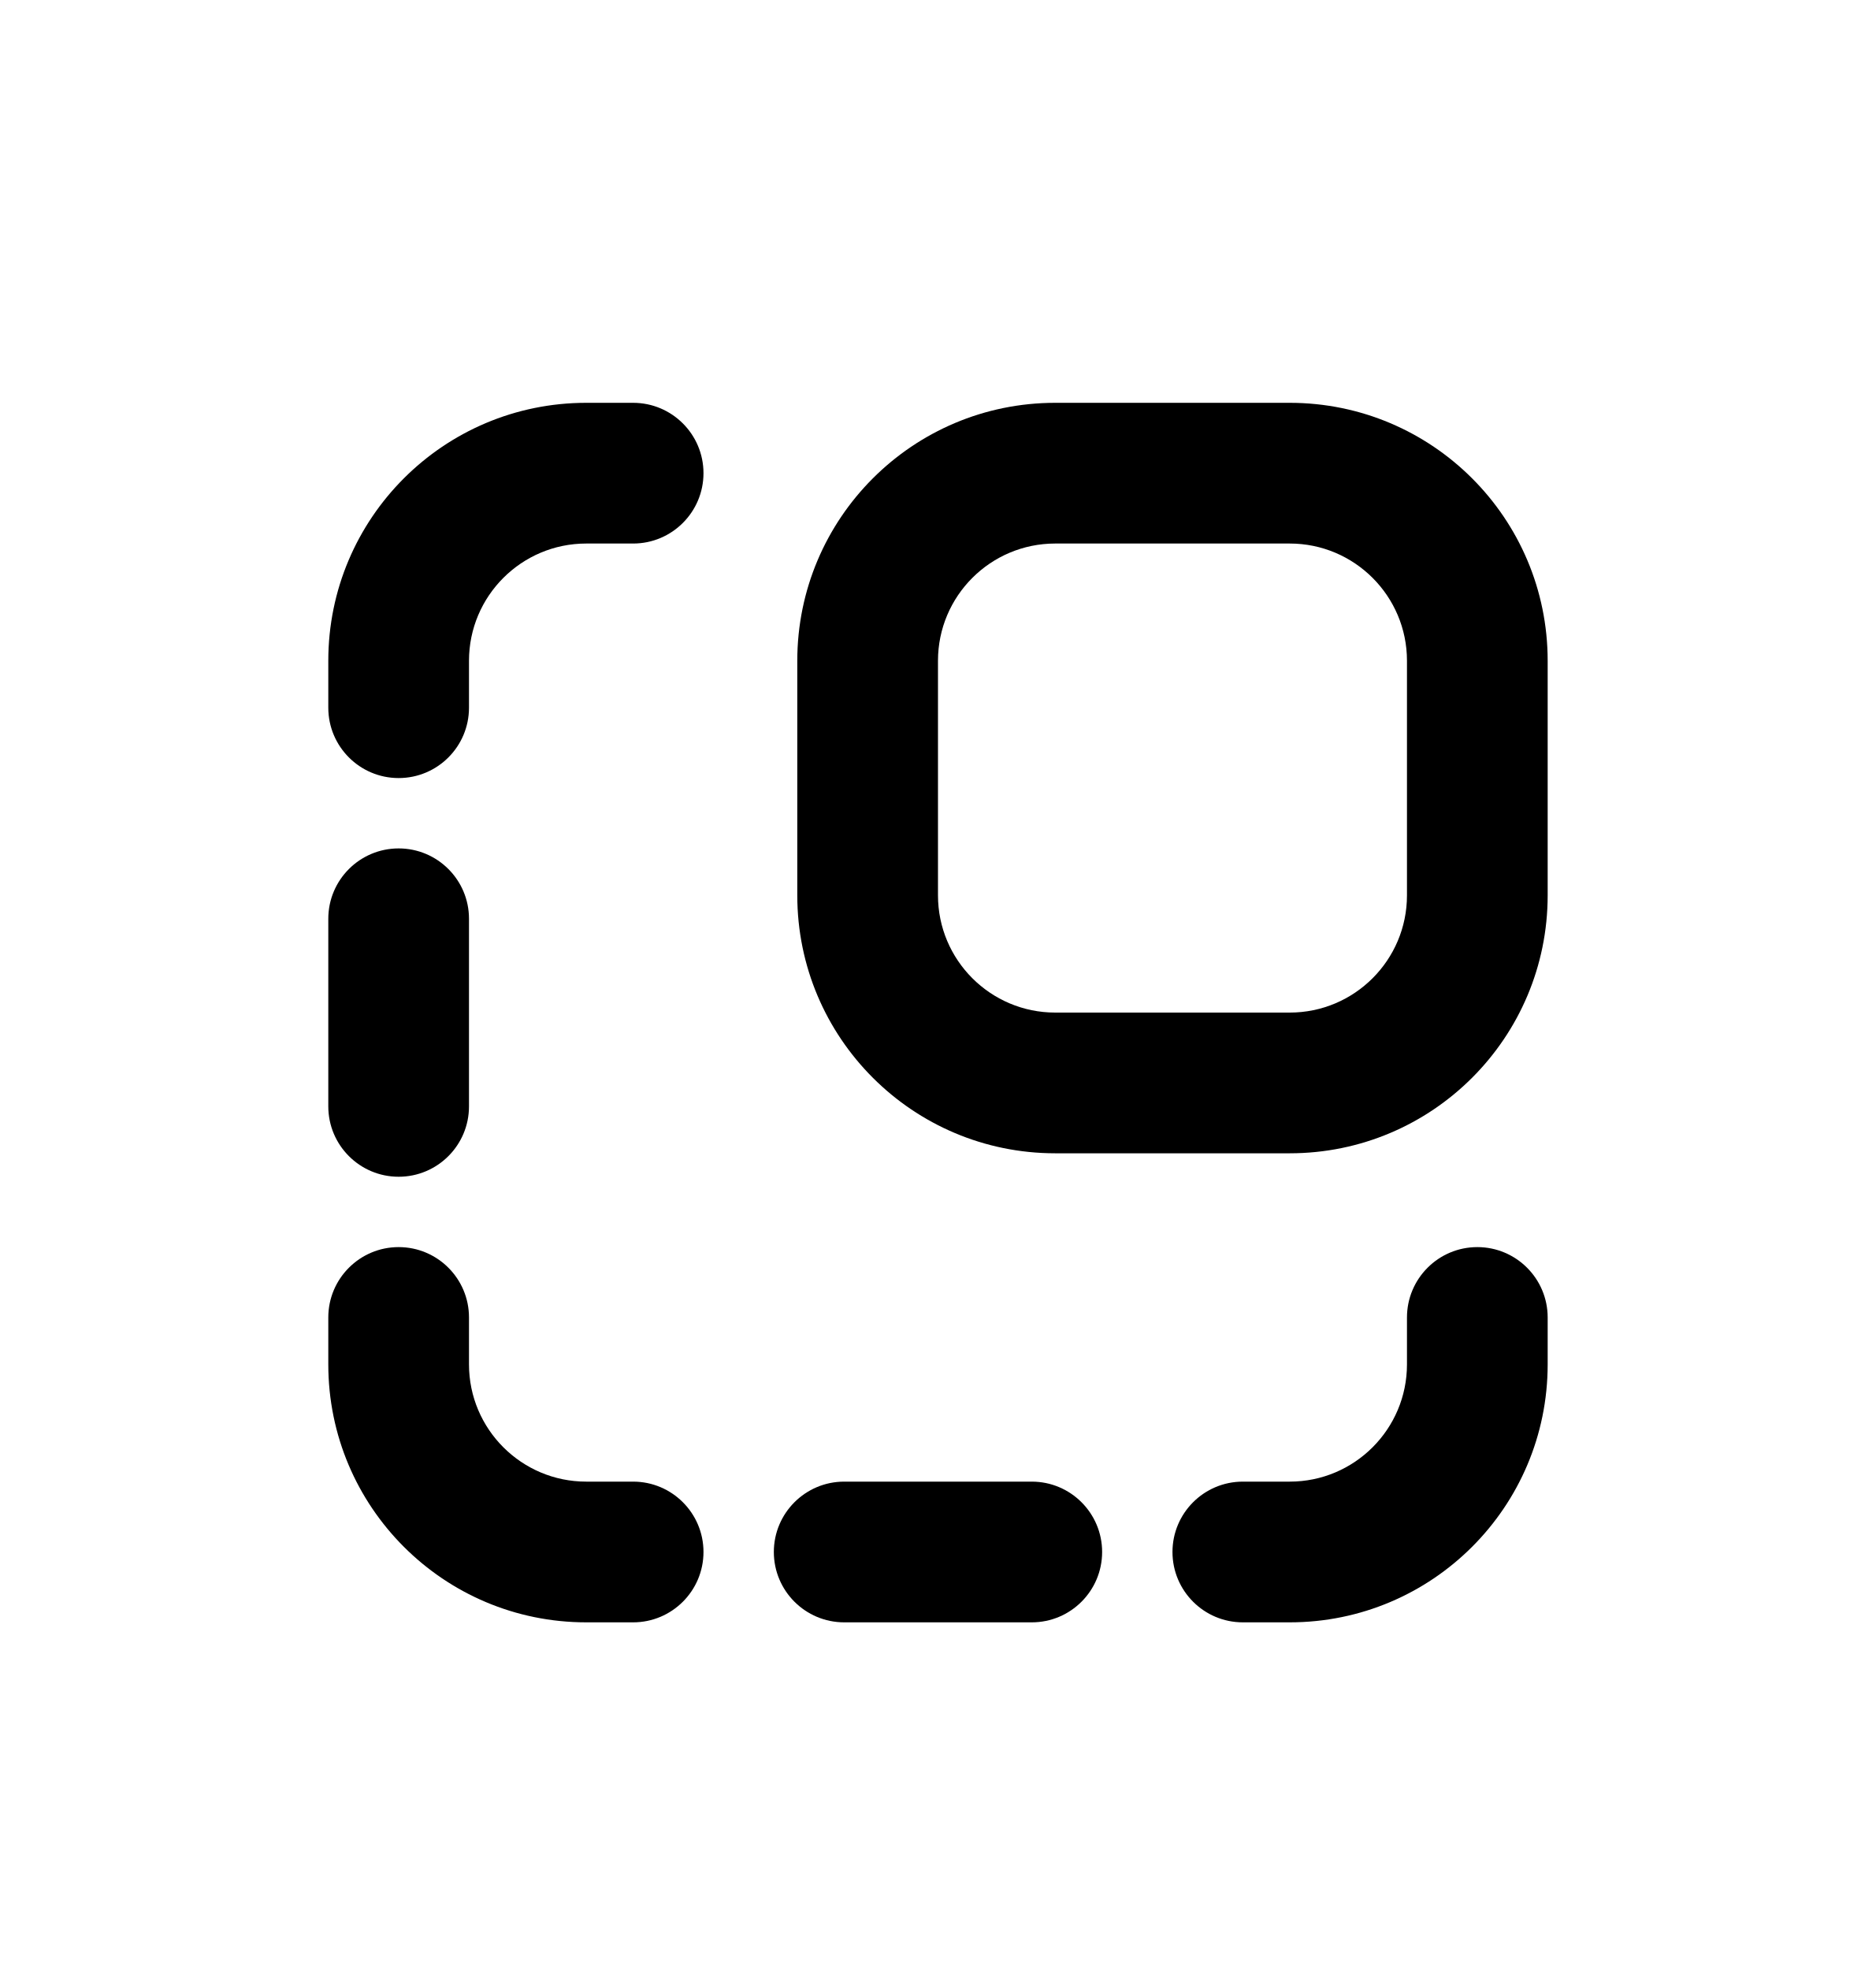
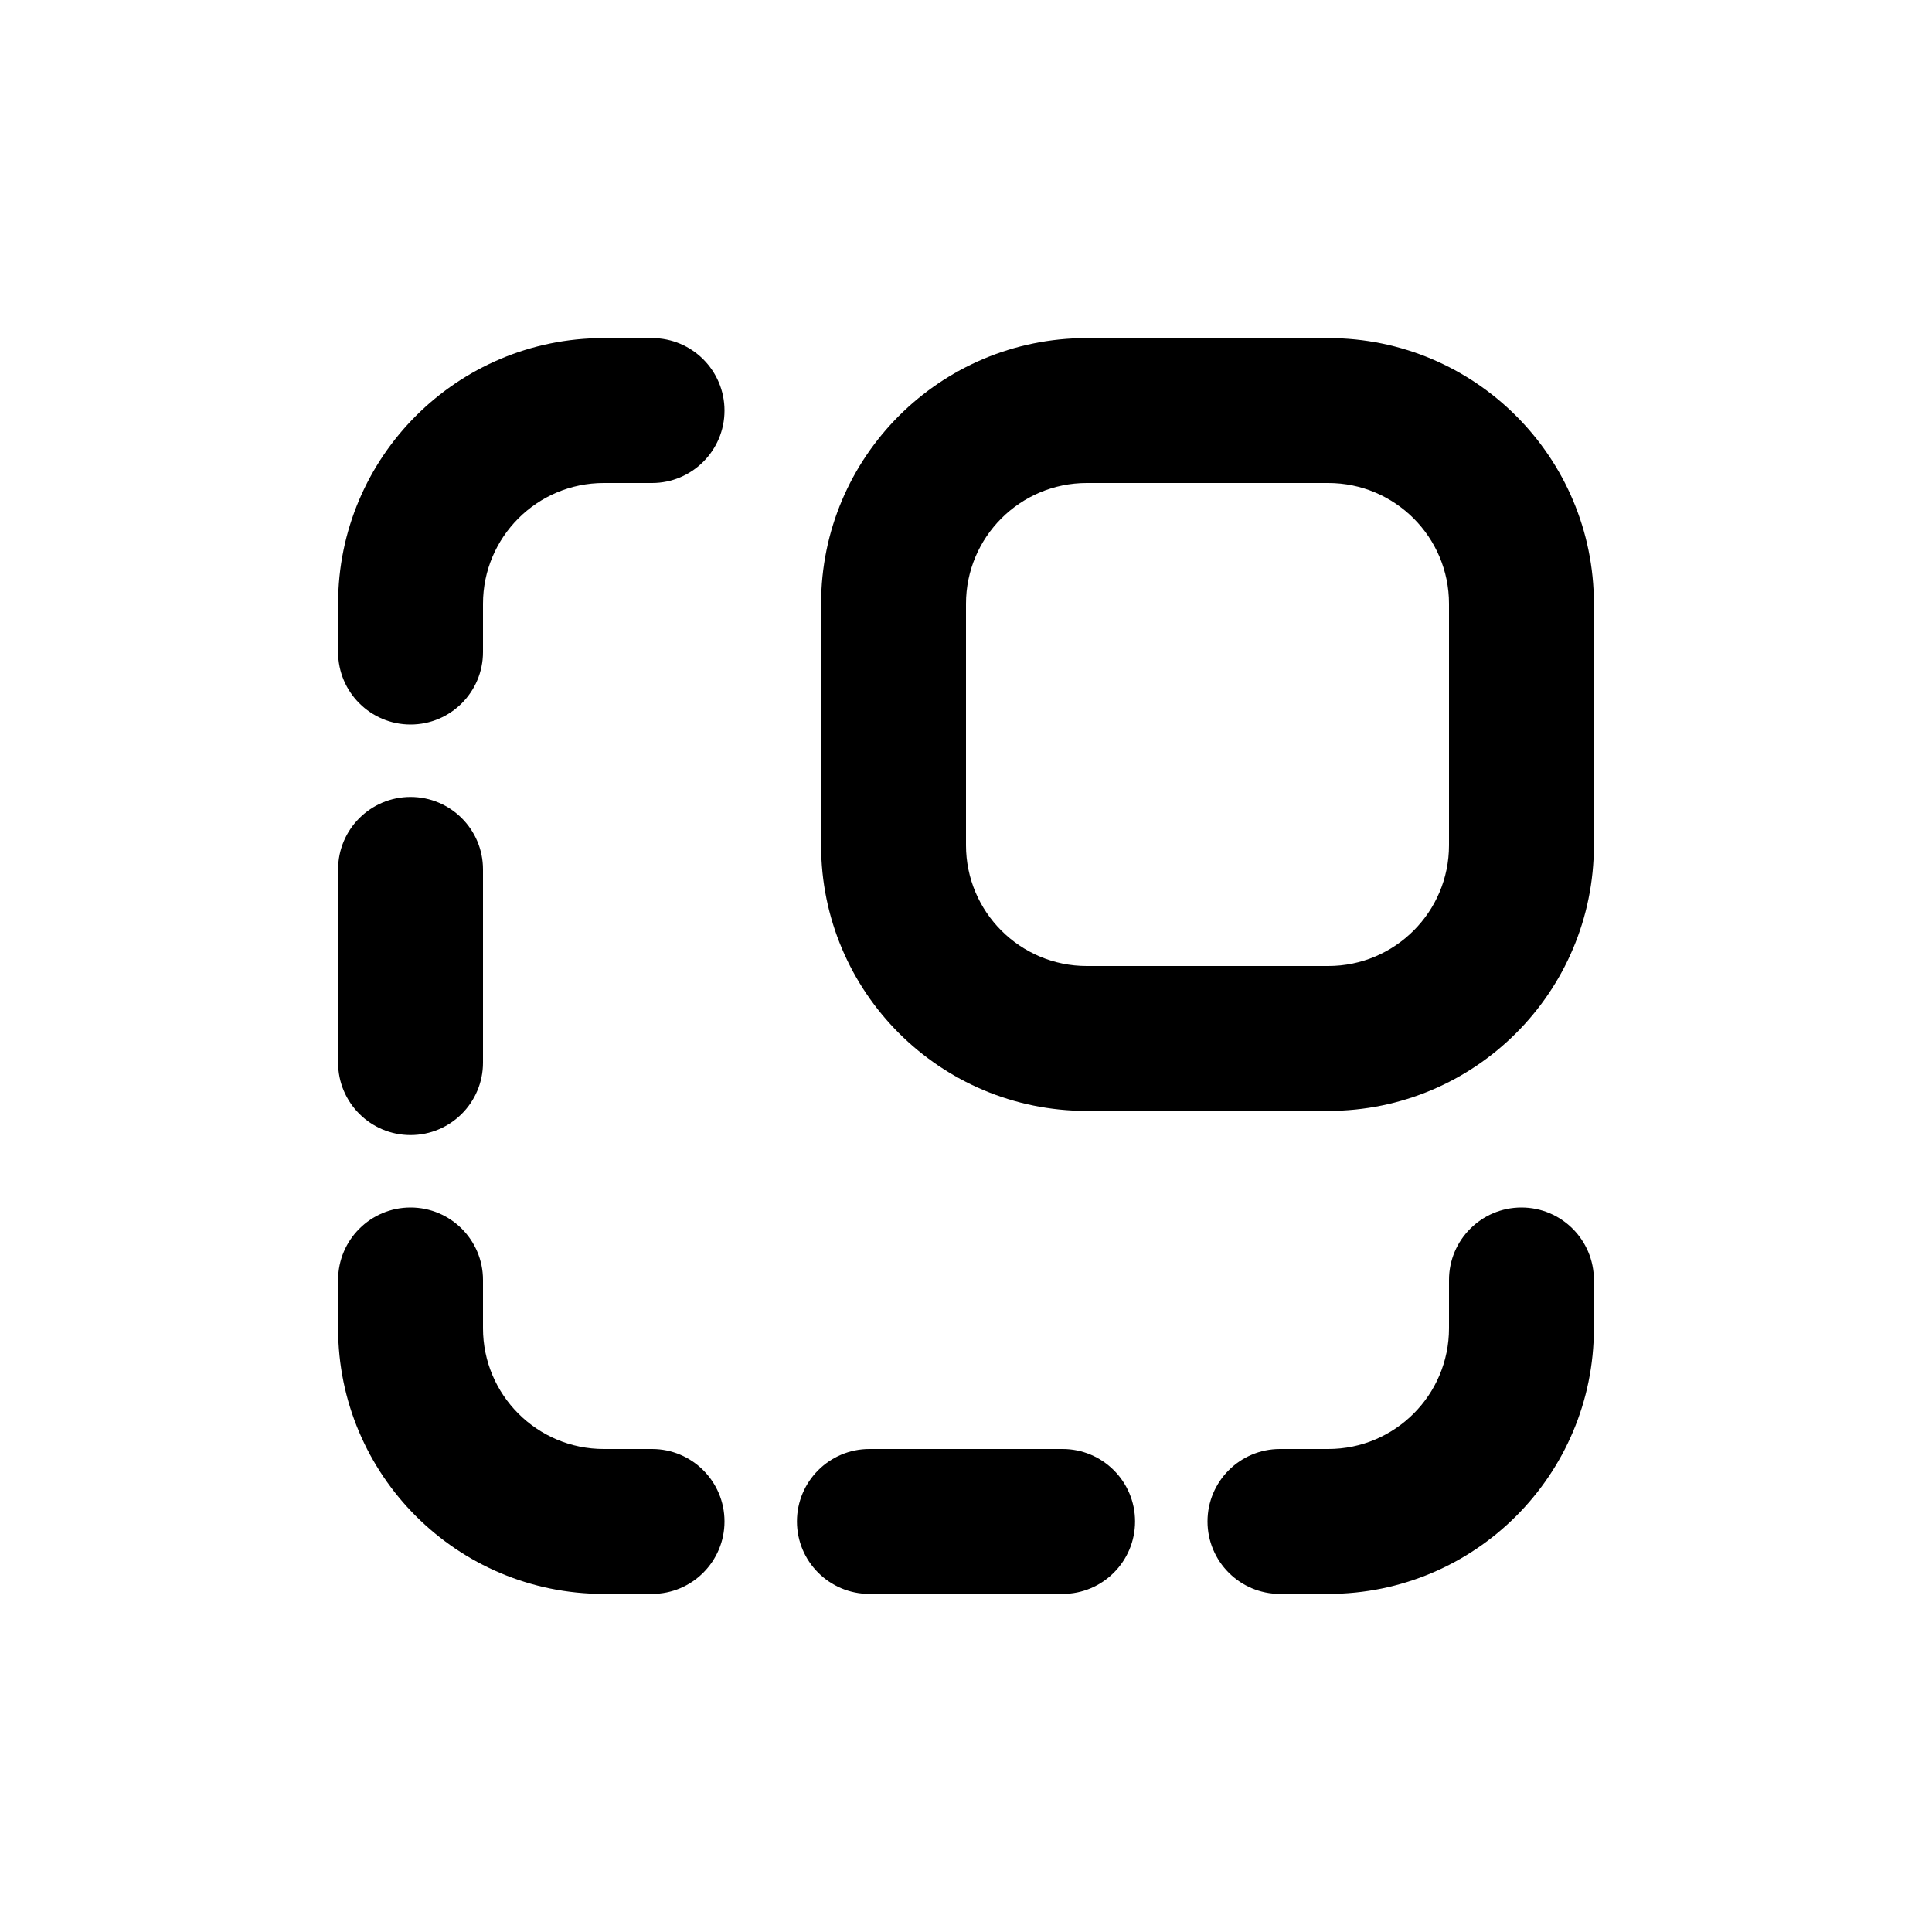
- <svg xmlns="http://www.w3.org/2000/svg" viewBox="0 0 20 21">
-   <path d="M6.25 4.294c-1.519 0-2.75 1.231-2.75 2.75v.5c0 .414.336.75.75.75s.75-.336.75-.75v-.5c0-.69.56-1.25 1.25-1.25h.5c.414 0 .75-.336.75-.75s-.336-.75-.75-.75h-.5Z" />
-   <path fill-rule="evenodd" d="M11.25 4.294c-1.519 0-2.75 1.231-2.75 2.75v2.5c0 1.519 1.231 2.75 2.75 2.75h2.5c1.519 0 2.75-1.231 2.75-2.75v-2.5c0-1.519-1.231-2.75-2.75-2.75h-2.5Zm-1.25 2.75c0-.69.56-1.25 1.25-1.25h2.5c.69 0 1.25.56 1.25 1.25v2.5c0 .69-.56 1.25-1.25 1.25h-2.5c-.69 0-1.25-.56-1.25-1.25v-2.5Z" clip-rule="evenodd" />
-   <path d="M4.25 13.294c.414 0 .75.336.75.75v.5c0 .69.56 1.25 1.25 1.25h.5c.414 0 .75.336.75.75s-.336.75-.75.75h-.5c-1.519 0-2.75-1.231-2.75-2.75v-.5c0-.414.336-.75.75-.75Z" />
-   <path d="M16.5 14.044c0-.414-.336-.75-.75-.75s-.75.336-.75.75v.5c0 .69-.56 1.25-1.25 1.25h-.5c-.414 0-.75.336-.75.75s.336.75.75.75h.5c1.519 0 2.75-1.231 2.75-2.75v-.5Z" />
-   <path d="M4.25 9.044c.414 0 .75.336.75.75v2c0 .414-.336.75-.75.75s-.75-.336-.75-.75v-2c0-.414.336-.75.75-.75Z" />
-   <path d="M9 15.794c-.414 0-.75.336-.75.75s.336.75.75.75h2c.414 0 .75-.336.75-.75s-.336-.75-.75-.75h-2Z" />
+ <svg xmlns="http://www.w3.org/2000/svg" viewBox="0 0 20 20">
+   <path d="M6.25 3.5c-1.519 0-2.75 1.231-2.75 2.75v.5c0 .414.336.75.75.75s.75-.336.75-.75v-.5c0-.69.56-1.25 1.25-1.25h.5c.414 0 .75-.336.75-.75s-.336-.75-.75-.75h-.5Z" />
+   <path fill-rule="evenodd" d="M11.25 3.5c-1.519 0-2.75 1.231-2.75 2.75v2.5c0 1.519 1.231 2.75 2.75 2.75h2.5c1.519 0 2.75-1.231 2.75-2.75v-2.5c0-1.519-1.231-2.75-2.75-2.75h-2.5Zm-1.25 2.75c0-.69.56-1.25 1.25-1.25h2.5c.69 0 1.25.56 1.25 1.25v2.5c0 .69-.56 1.25-1.25 1.25h-2.5c-.69 0-1.25-.56-1.25-1.25v-2.5Z" clip-rule="evenodd" />
+   <path d="M4.25 12.5c.414 0 .75.336.75.75v.5c0 .69.56 1.25 1.25 1.25h.5c.414 0 .75.336.75.75s-.336.75-.75.75h-.5c-1.519 0-2.75-1.231-2.75-2.75v-.5c0-.414.336-.75.75-.75Z" />
+   <path d="M16.5 13.25c0-.414-.336-.75-.75-.75s-.75.336-.75.75v.5c0 .69-.56 1.25-1.25 1.25h-.5c-.414 0-.75.336-.75.75s.336.75.75.75h.5c1.519 0 2.75-1.231 2.75-2.75v-.5Z" />
+   <path d="M4.25 8.25c.414 0 .75.336.75.75v2c0 .414-.336.75-.75.75s-.75-.336-.75-.75v-2c0-.414.336-.75.75-.75Z" />
+   <path d="M9 15c-.414 0-.75.336-.75.75s.336.75.75.75h2c.414 0 .75-.336.75-.75s-.336-.75-.75-.75h-2Z" />
</svg>
